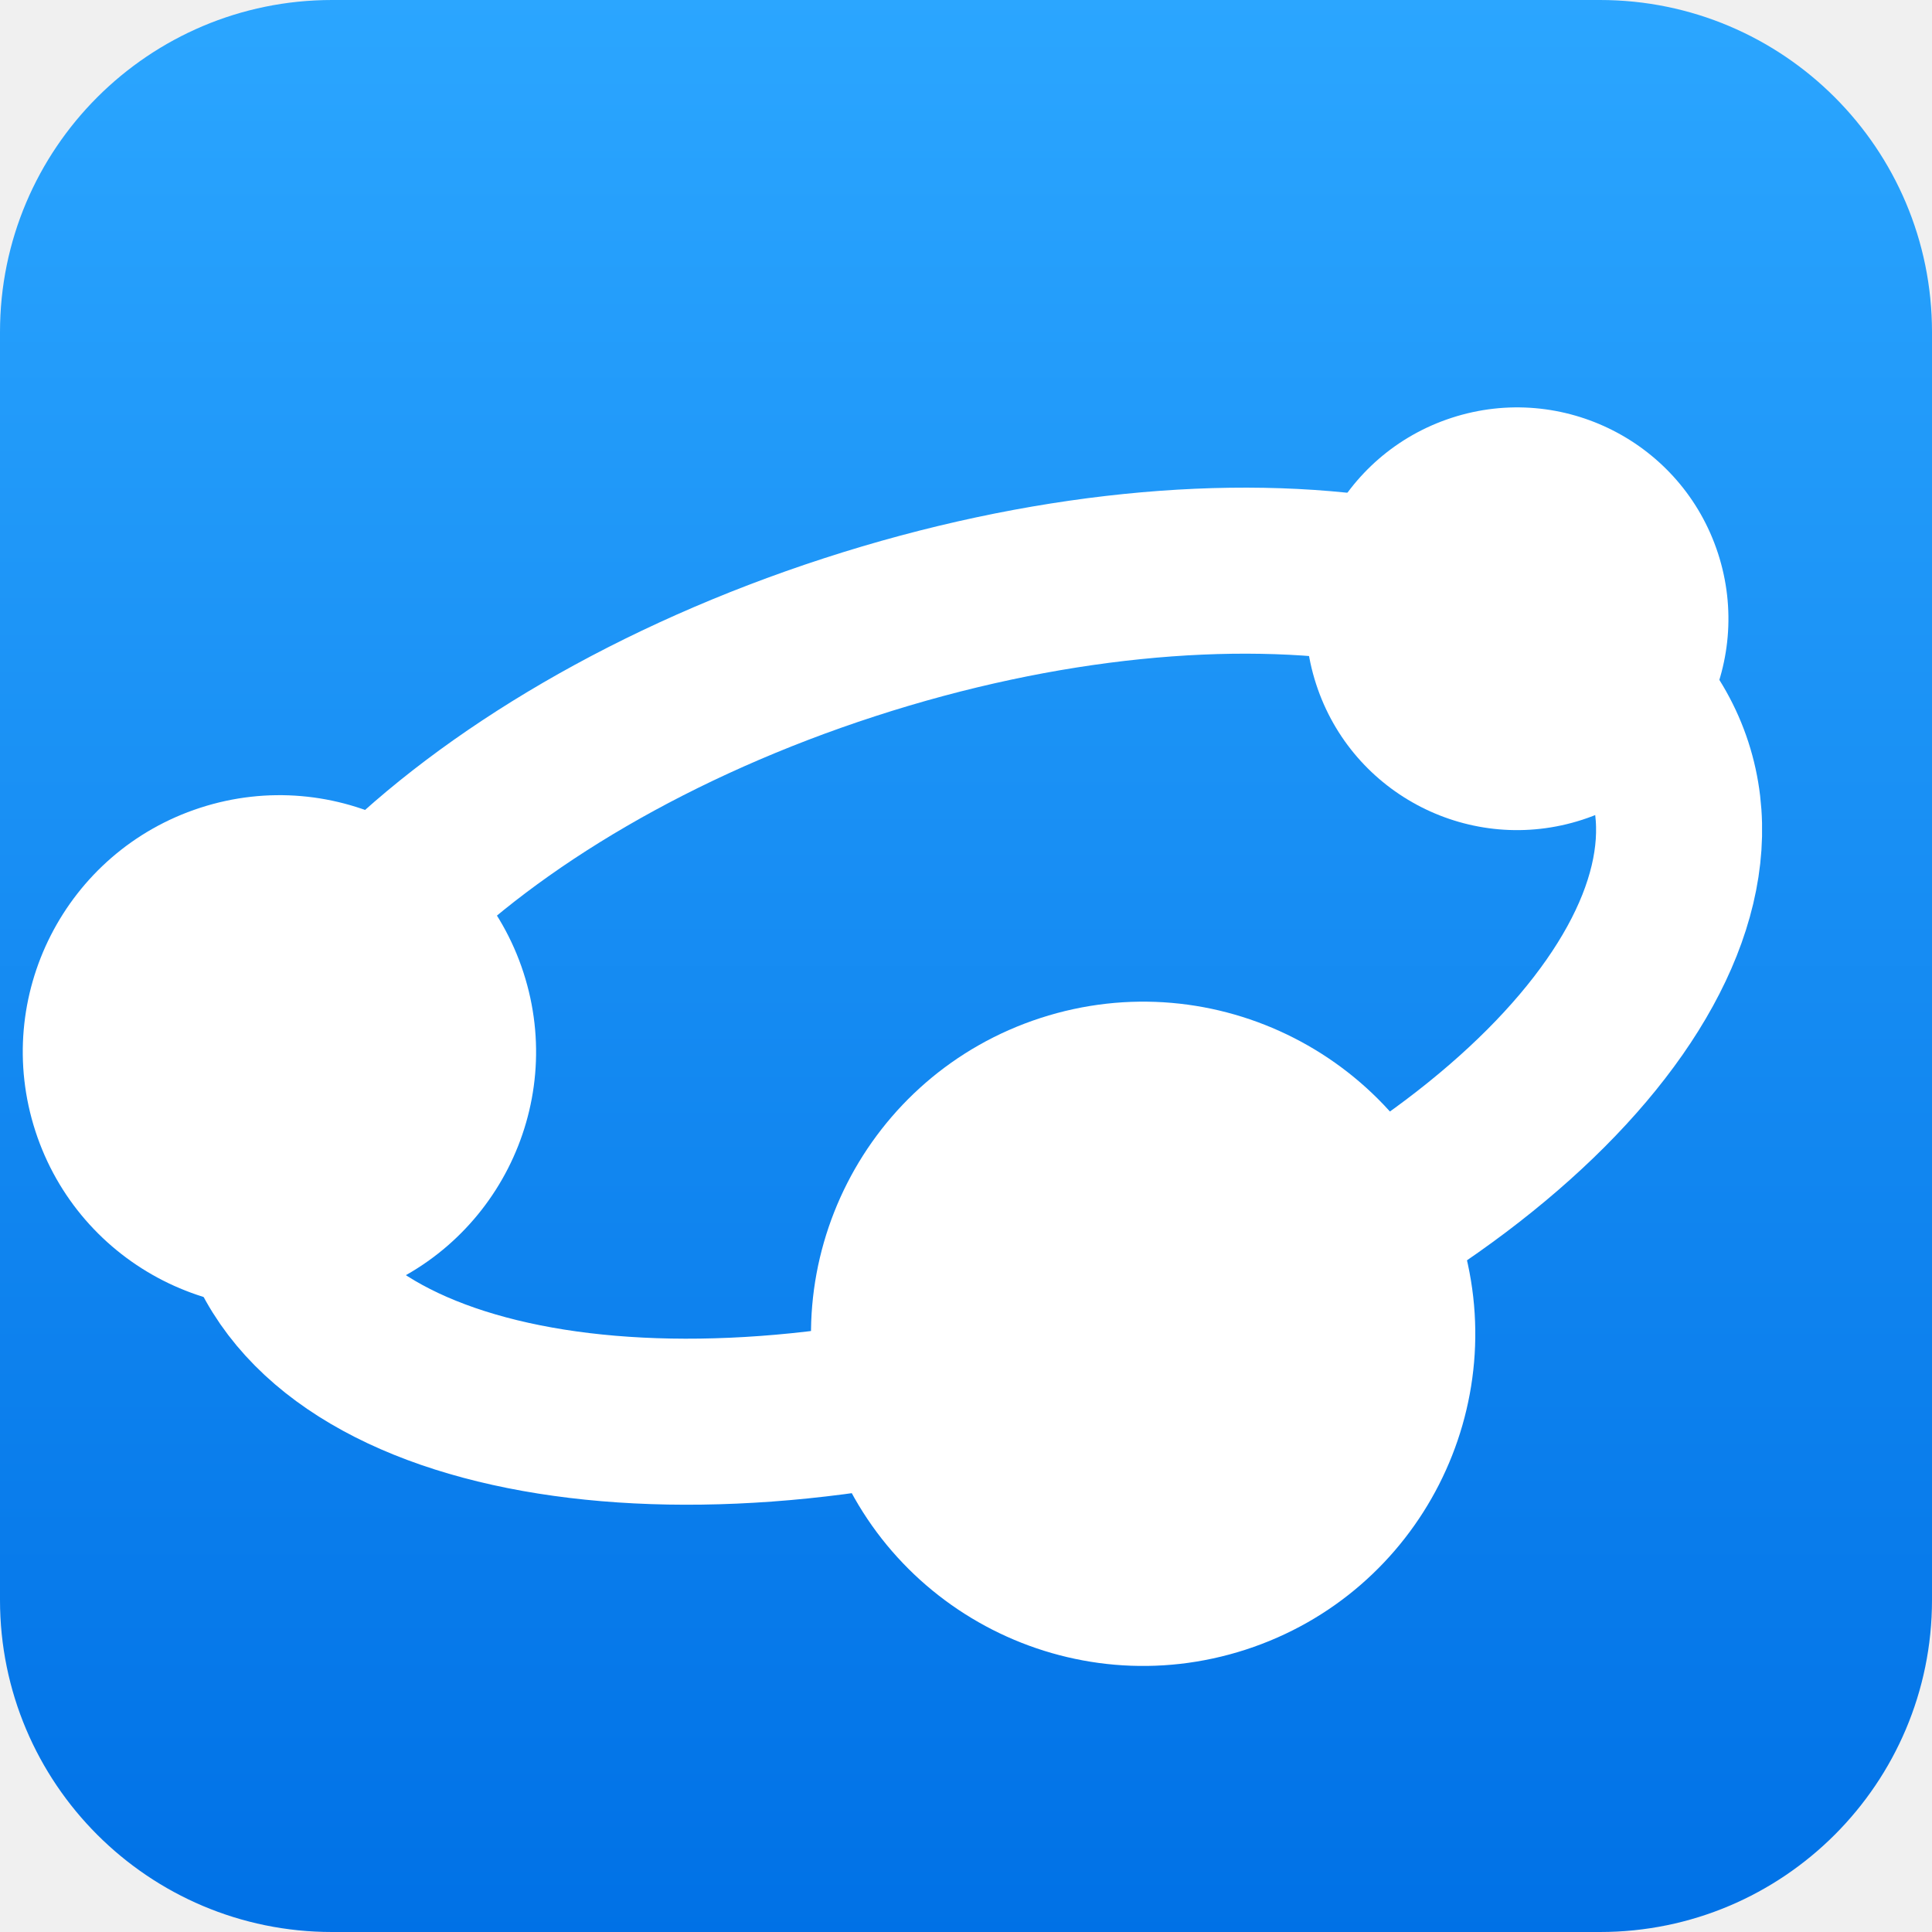
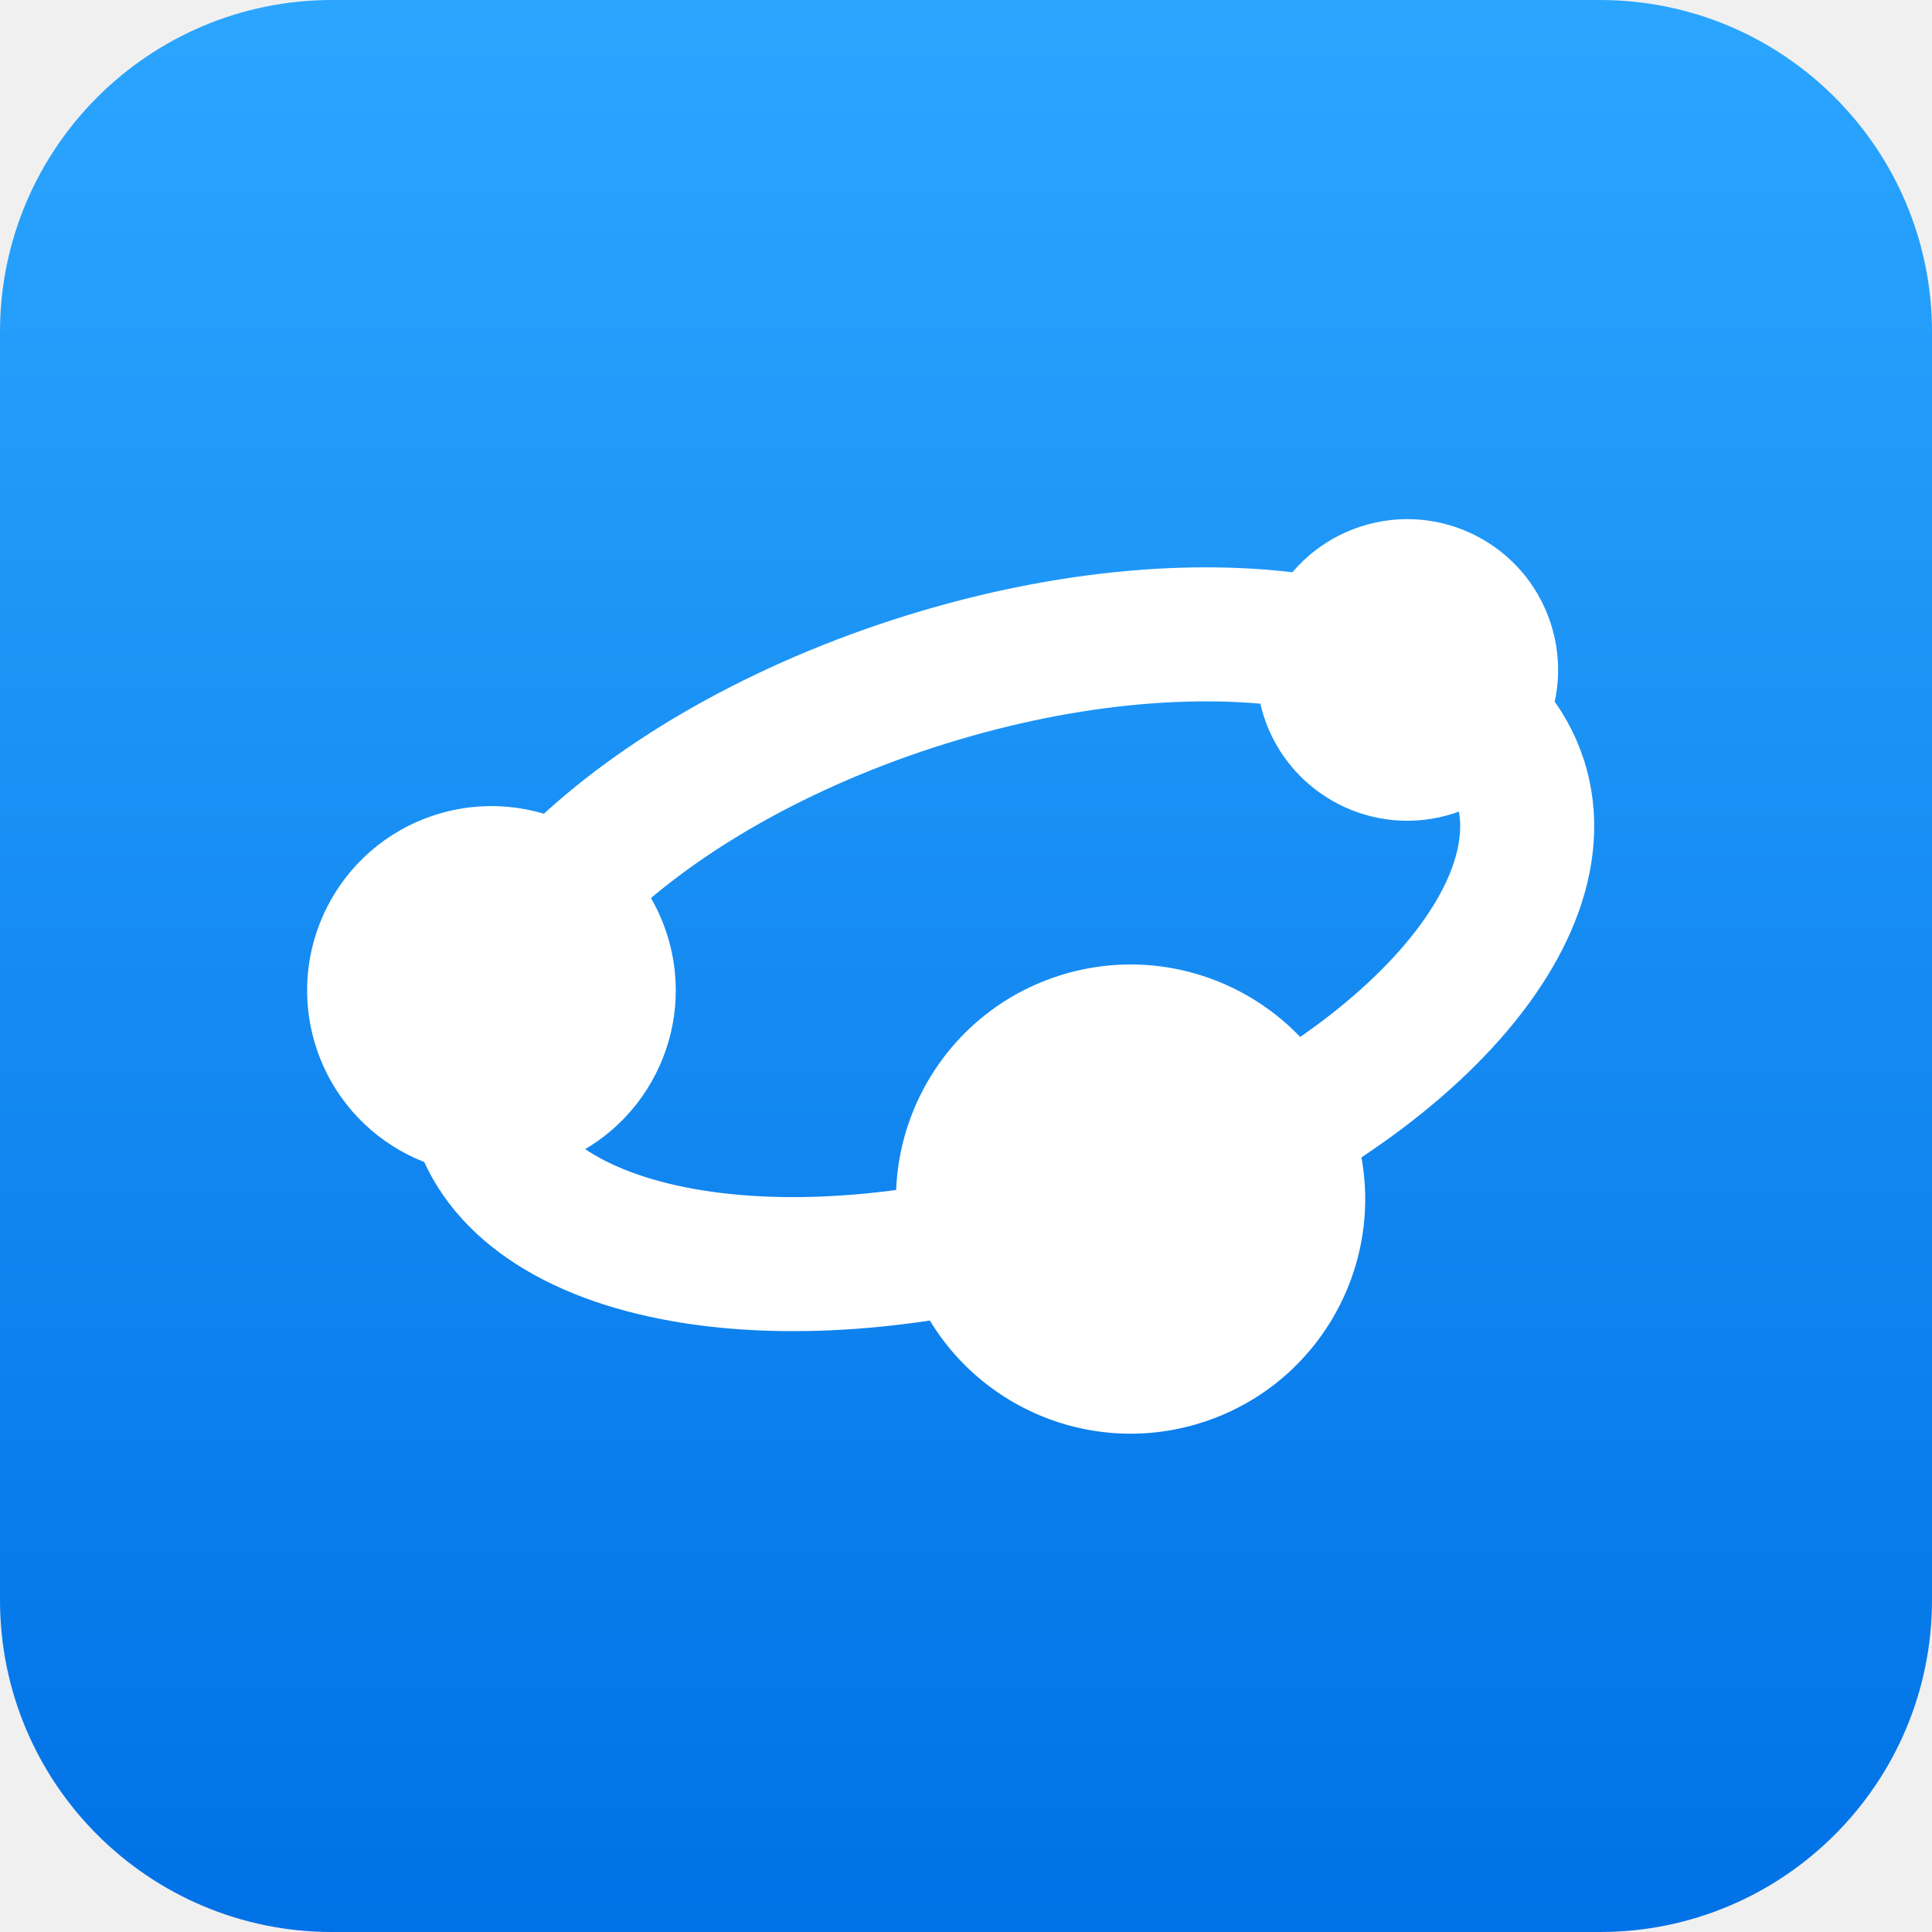
<svg xmlns="http://www.w3.org/2000/svg" viewBox="0 0 256 256">
  <defs>
    <linearGradient id="bg" x1="0" y1="0" x2="0" y2="1">
      <stop offset="0" stop-color="#2BA6FF" />
      <stop offset="1" stop-color="#0071E6" />
    </linearGradient>
  </defs>
  <rect width="256" height="256" rx="44" fill="url(#bg)" />
-   <g transform="rotate(-18 128 132)">
-     <ellipse cx="128" cy="132" rx="98" ry="50" fill="none" stroke="#fff" stroke-width="22" />
-     <circle cx="39.2" cy="110.9" r="34" fill="#fff" />
-     <circle cx="212.9" cy="107.0" r="28" fill="#fff" />
-     <circle cx="136.5" cy="181.8" r="44" fill="#fff" />
+   <g transform="translate(128 128) scale(0.74) translate(-122 -135)">
+     <g transform="rotate(-18 128 132)">
+       <ellipse cx="128" cy="132" rx="98" ry="50" fill="none" stroke="#fff" stroke-width="24" />
+       <circle cx="39.2" cy="110.9" r="33" fill="#fff" />
+       <circle cx="212.9" cy="107.0" r="27" fill="#fff" />
+       <circle cx="136.5" cy="181.8" r="42" fill="#fff" />
+     </g>
  </g>
</svg>
